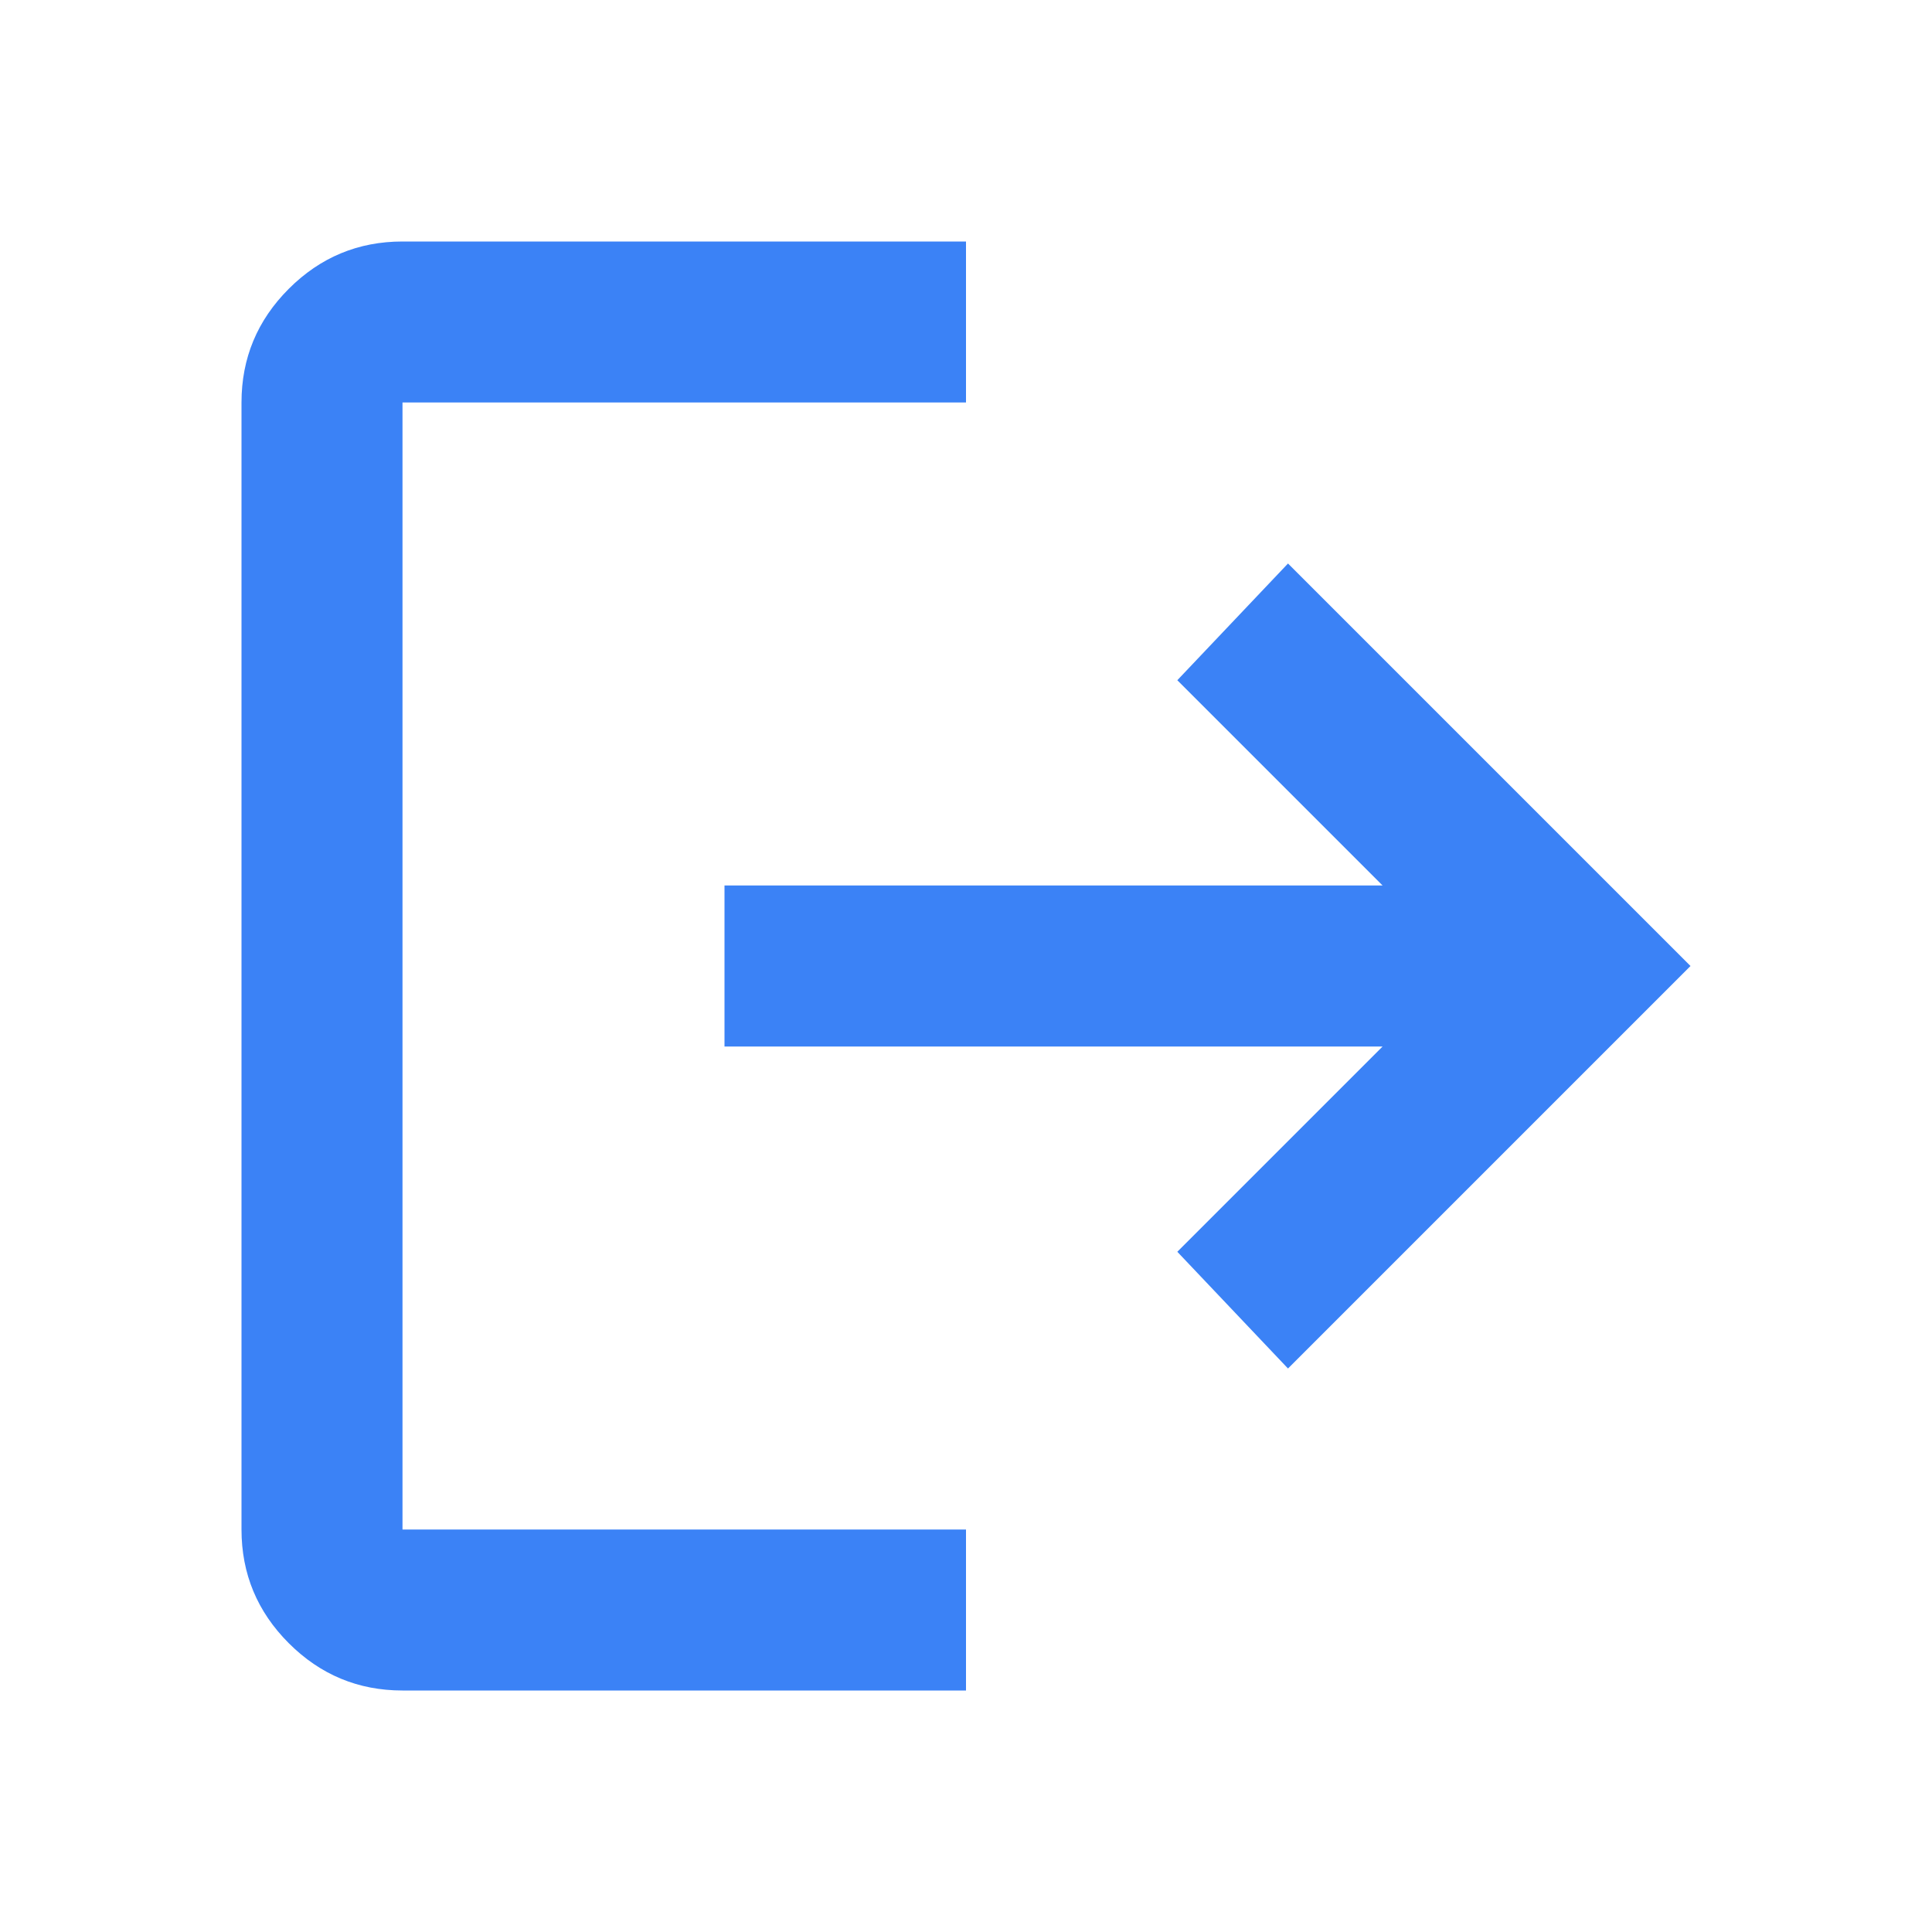
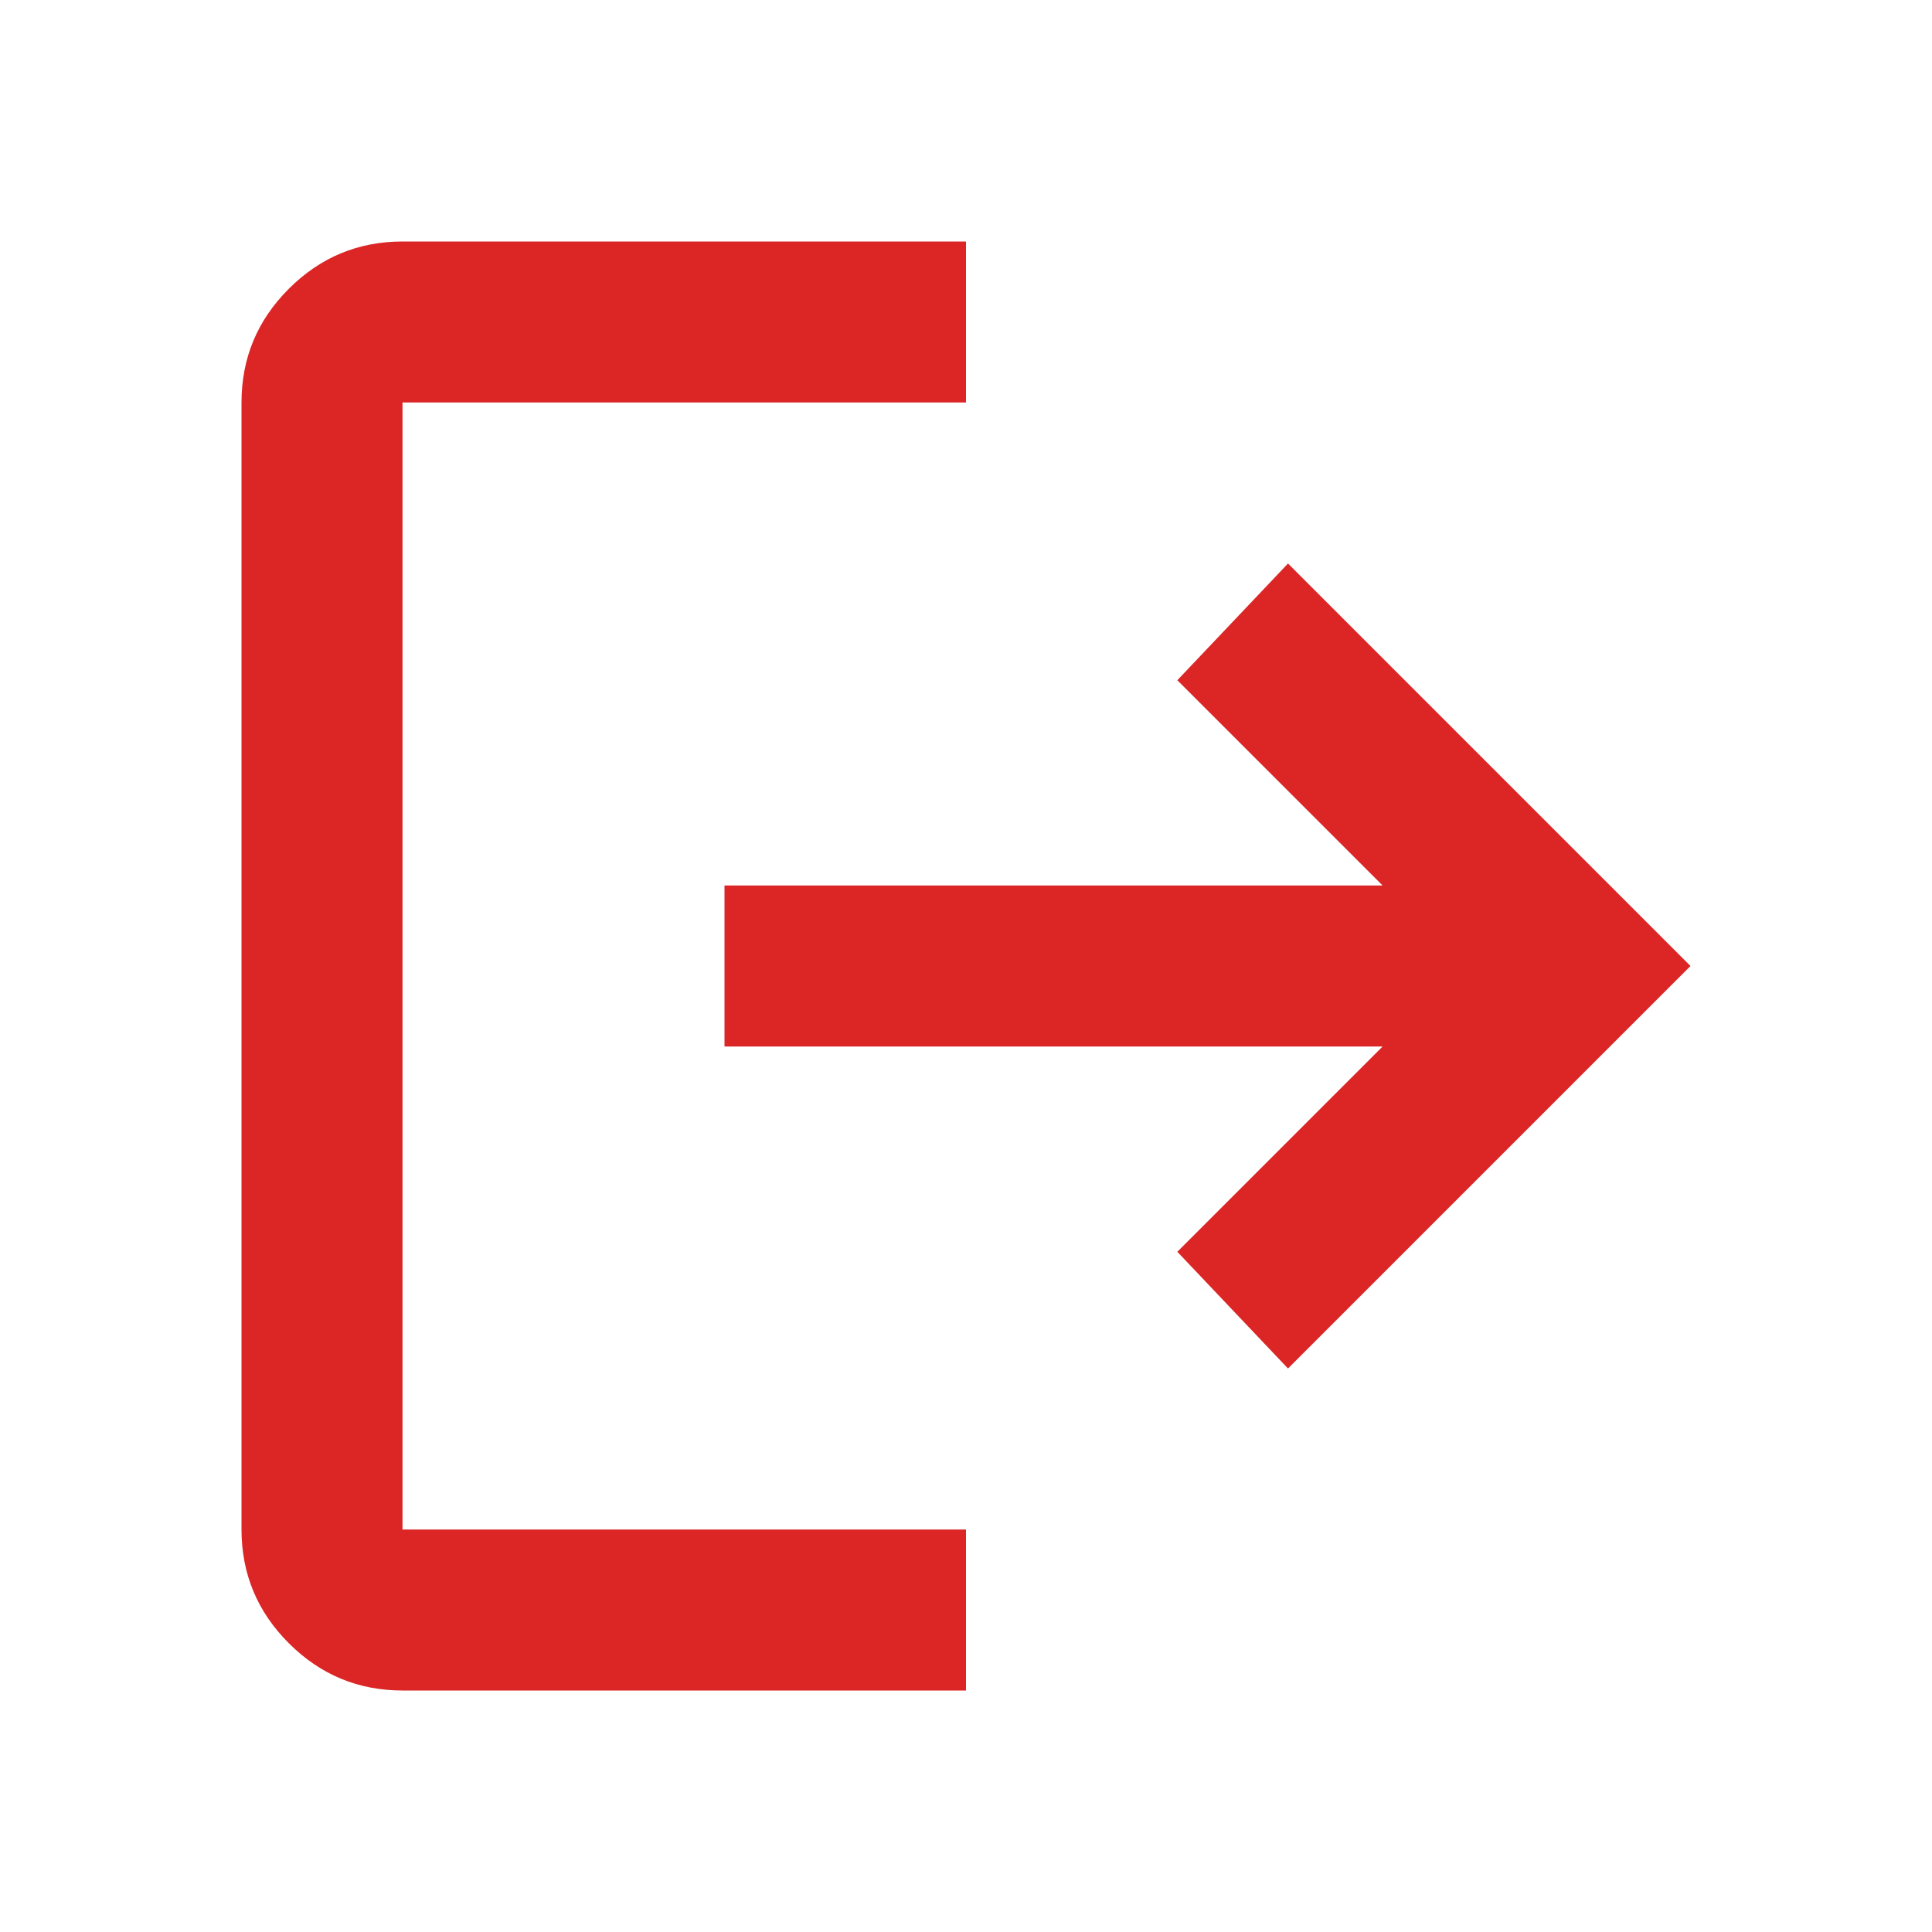
- <svg xmlns="http://www.w3.org/2000/svg" height="24px" viewBox="0 -960 960 960" width="24px" fill="#3B82F6">
+ <svg xmlns="http://www.w3.org/2000/svg" height="24px" viewBox="0 -960 960 960" width="24px" fill="#DC2626">
  <path d="M200-120q-33 0-56.5-23.5T120-200v-560q0-33 23.5-56.5T200-840h280v80H200v560h280v80H200Zm440-160-55-58 102-102H360v-80h327L585-622l55-58 200 200-200 200Z" />
</svg>
